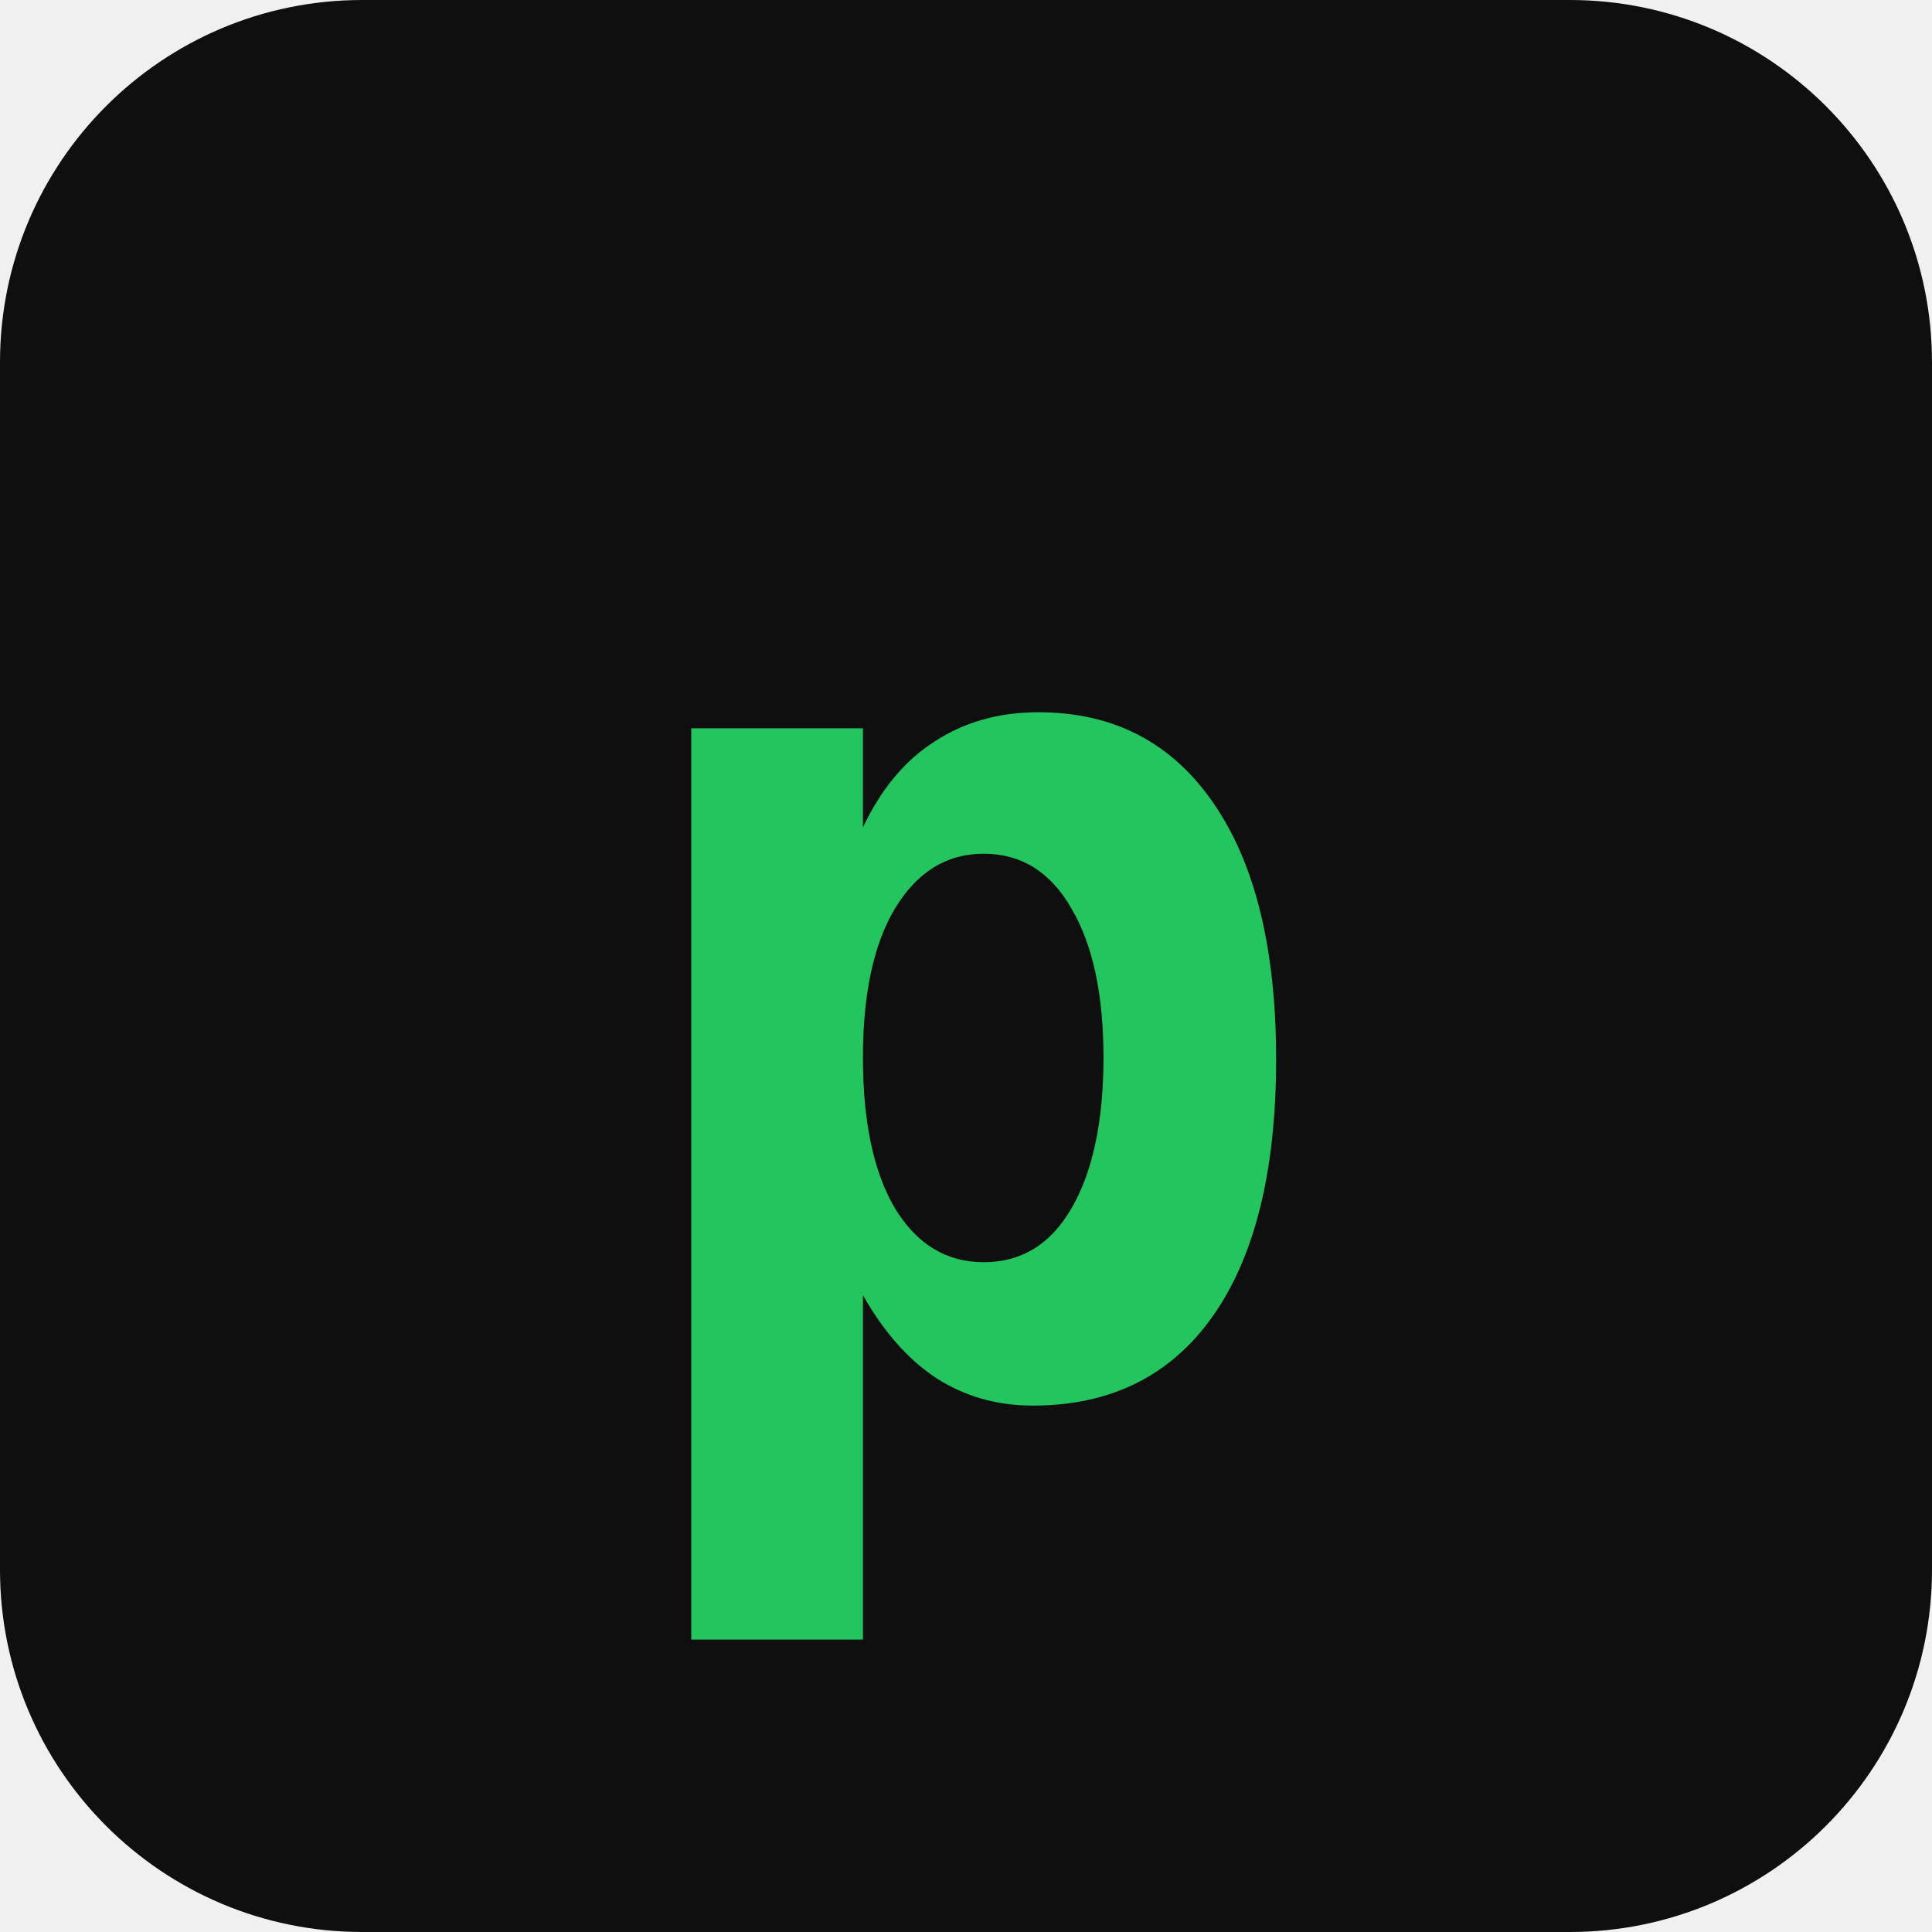
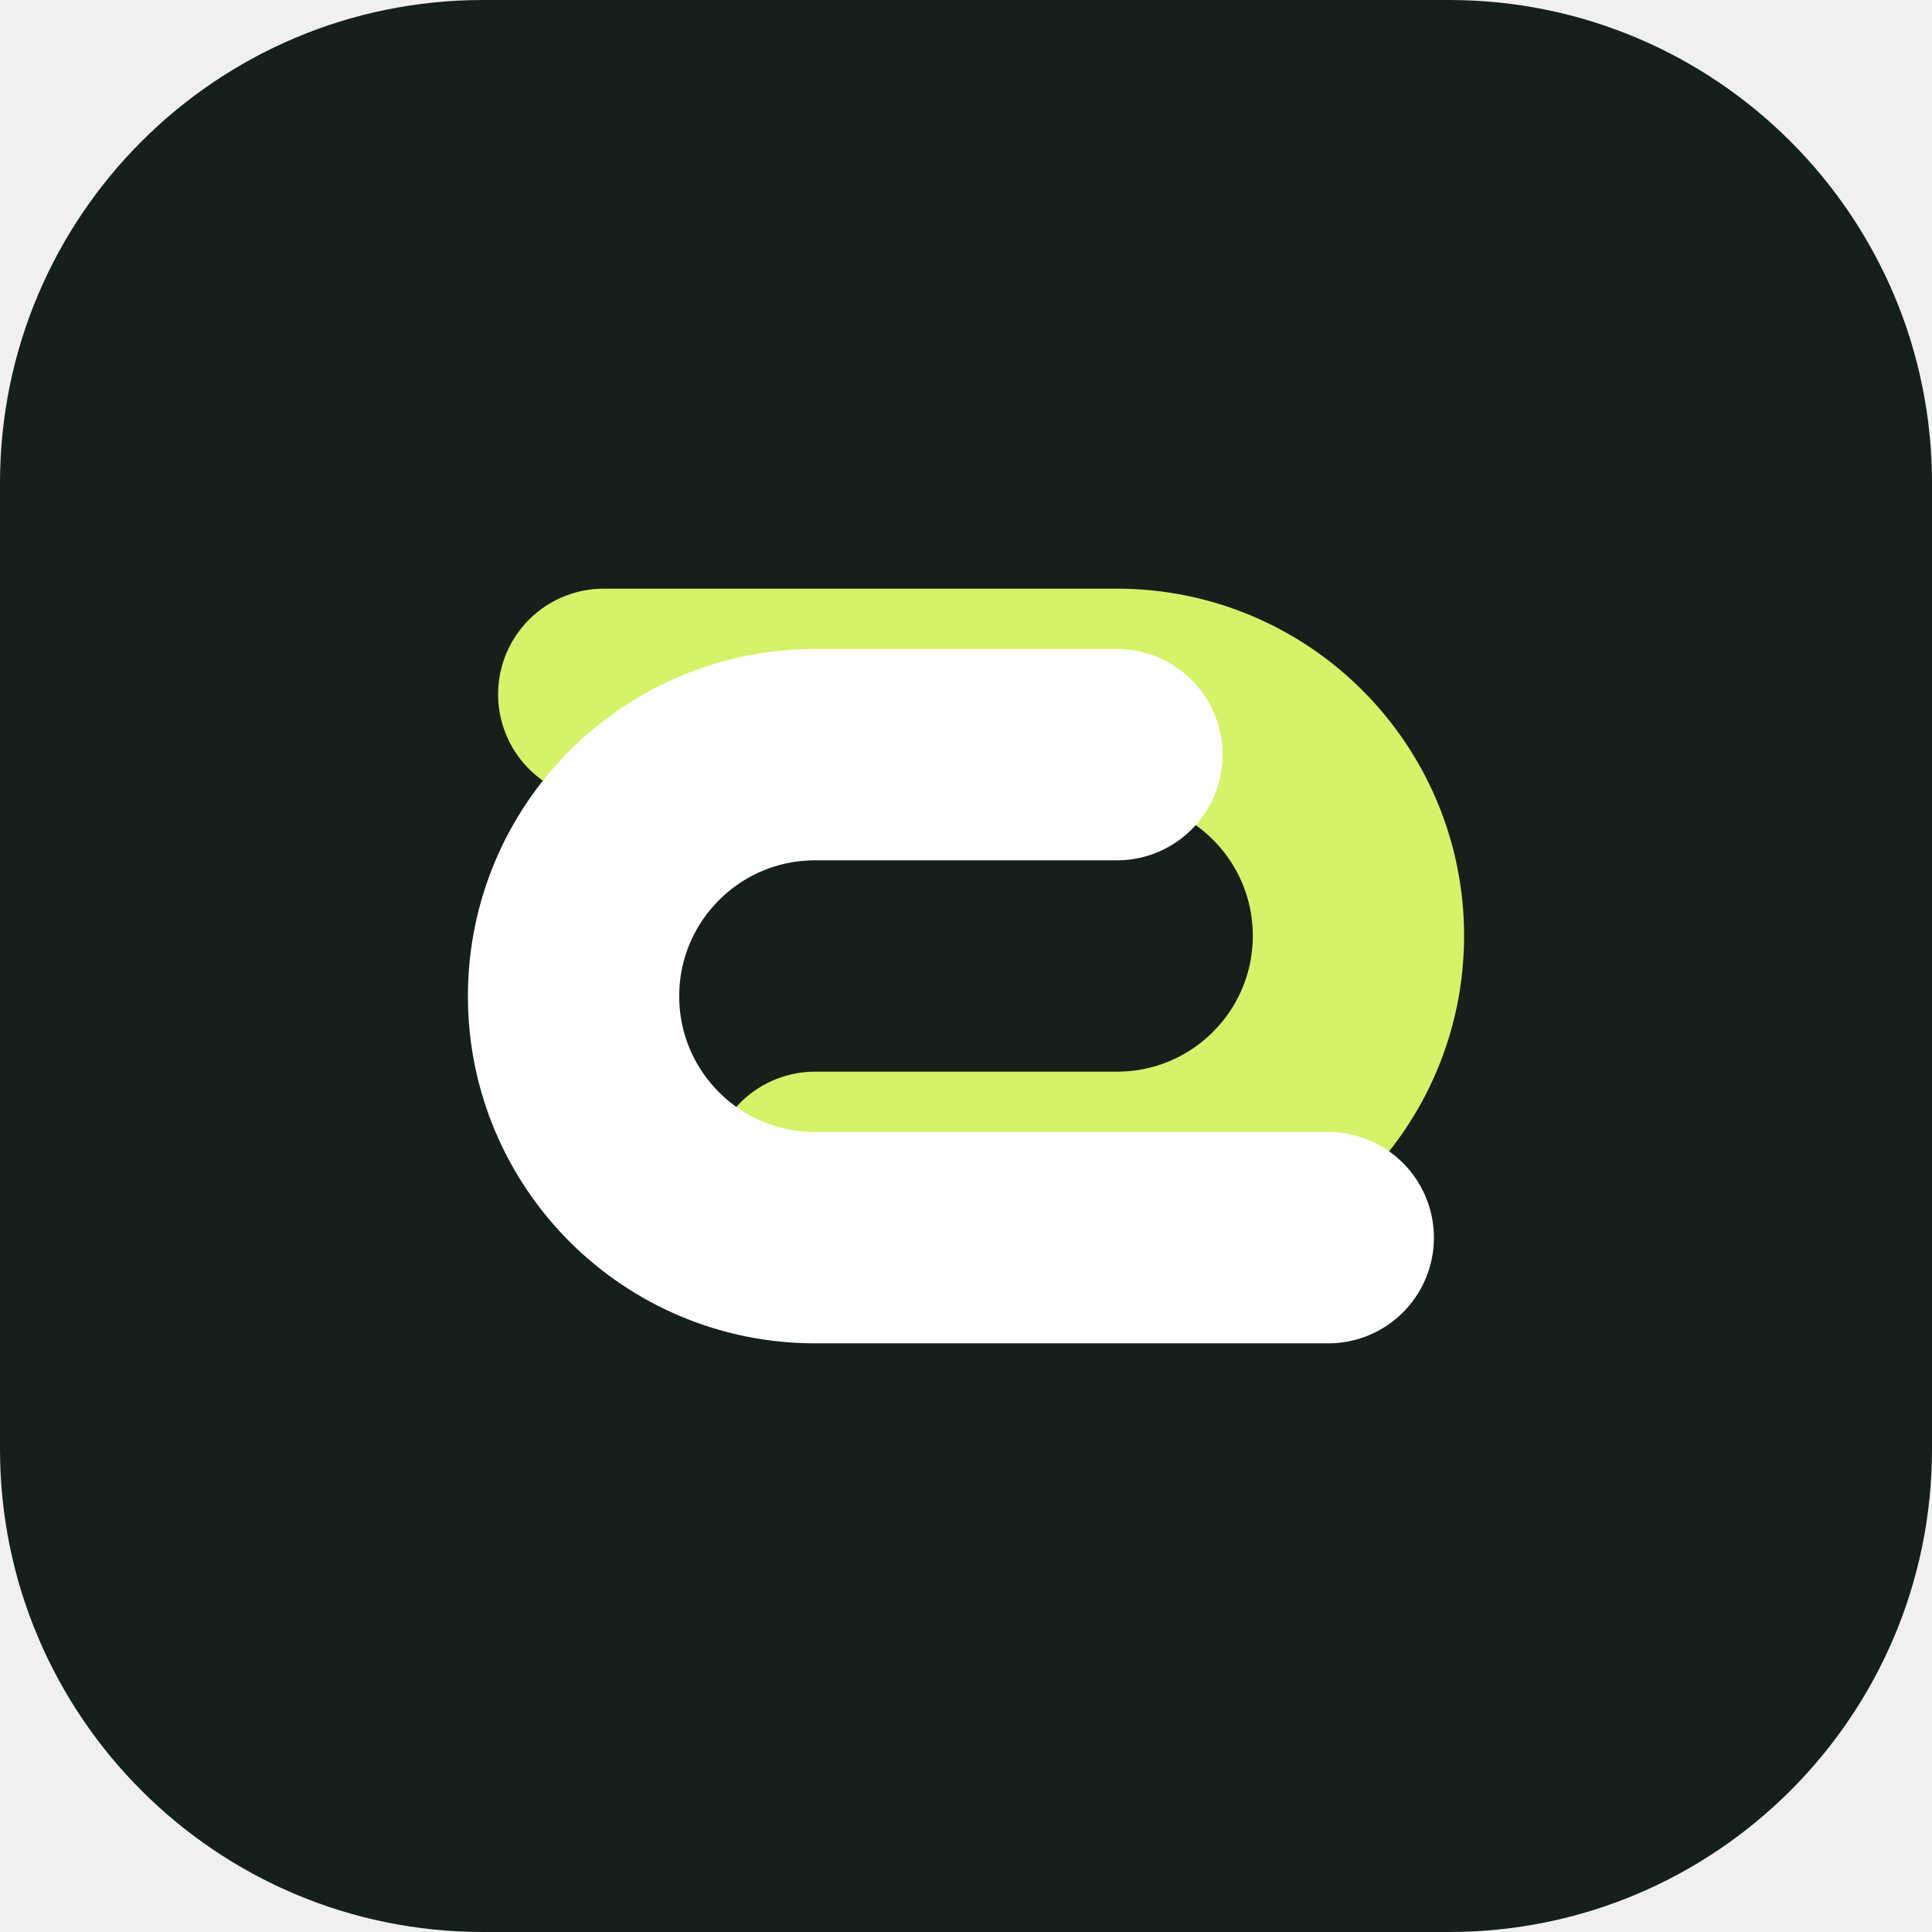
- <svg xmlns="http://www.w3.org/2000/svg" viewBox="0 0 32 32">
-   <rect width="32" height="32" rx="6" fill="#0f0f0f" />
-   <text x="16" y="23" text-anchor="middle" font-family="ui-monospace,monospace" font-size="20" font-weight="600" fill="#22c55e">p</text>
+ <svg xmlns="http://www.w3.org/2000/svg" viewBox="0 0 64 64">
+   <rect width="64" height="64" rx="16" fill="#15201a" />
+   <path d="M20 23h17a8 8 0 0 1 0 16H27" fill="none" stroke="#d4f36a" stroke-width="7" stroke-linecap="round" />
+   <path d="M44 41H27a8 8 0 0 1 0-16h10" fill="none" stroke="#fff" stroke-width="7" stroke-linecap="round" />
</svg>
